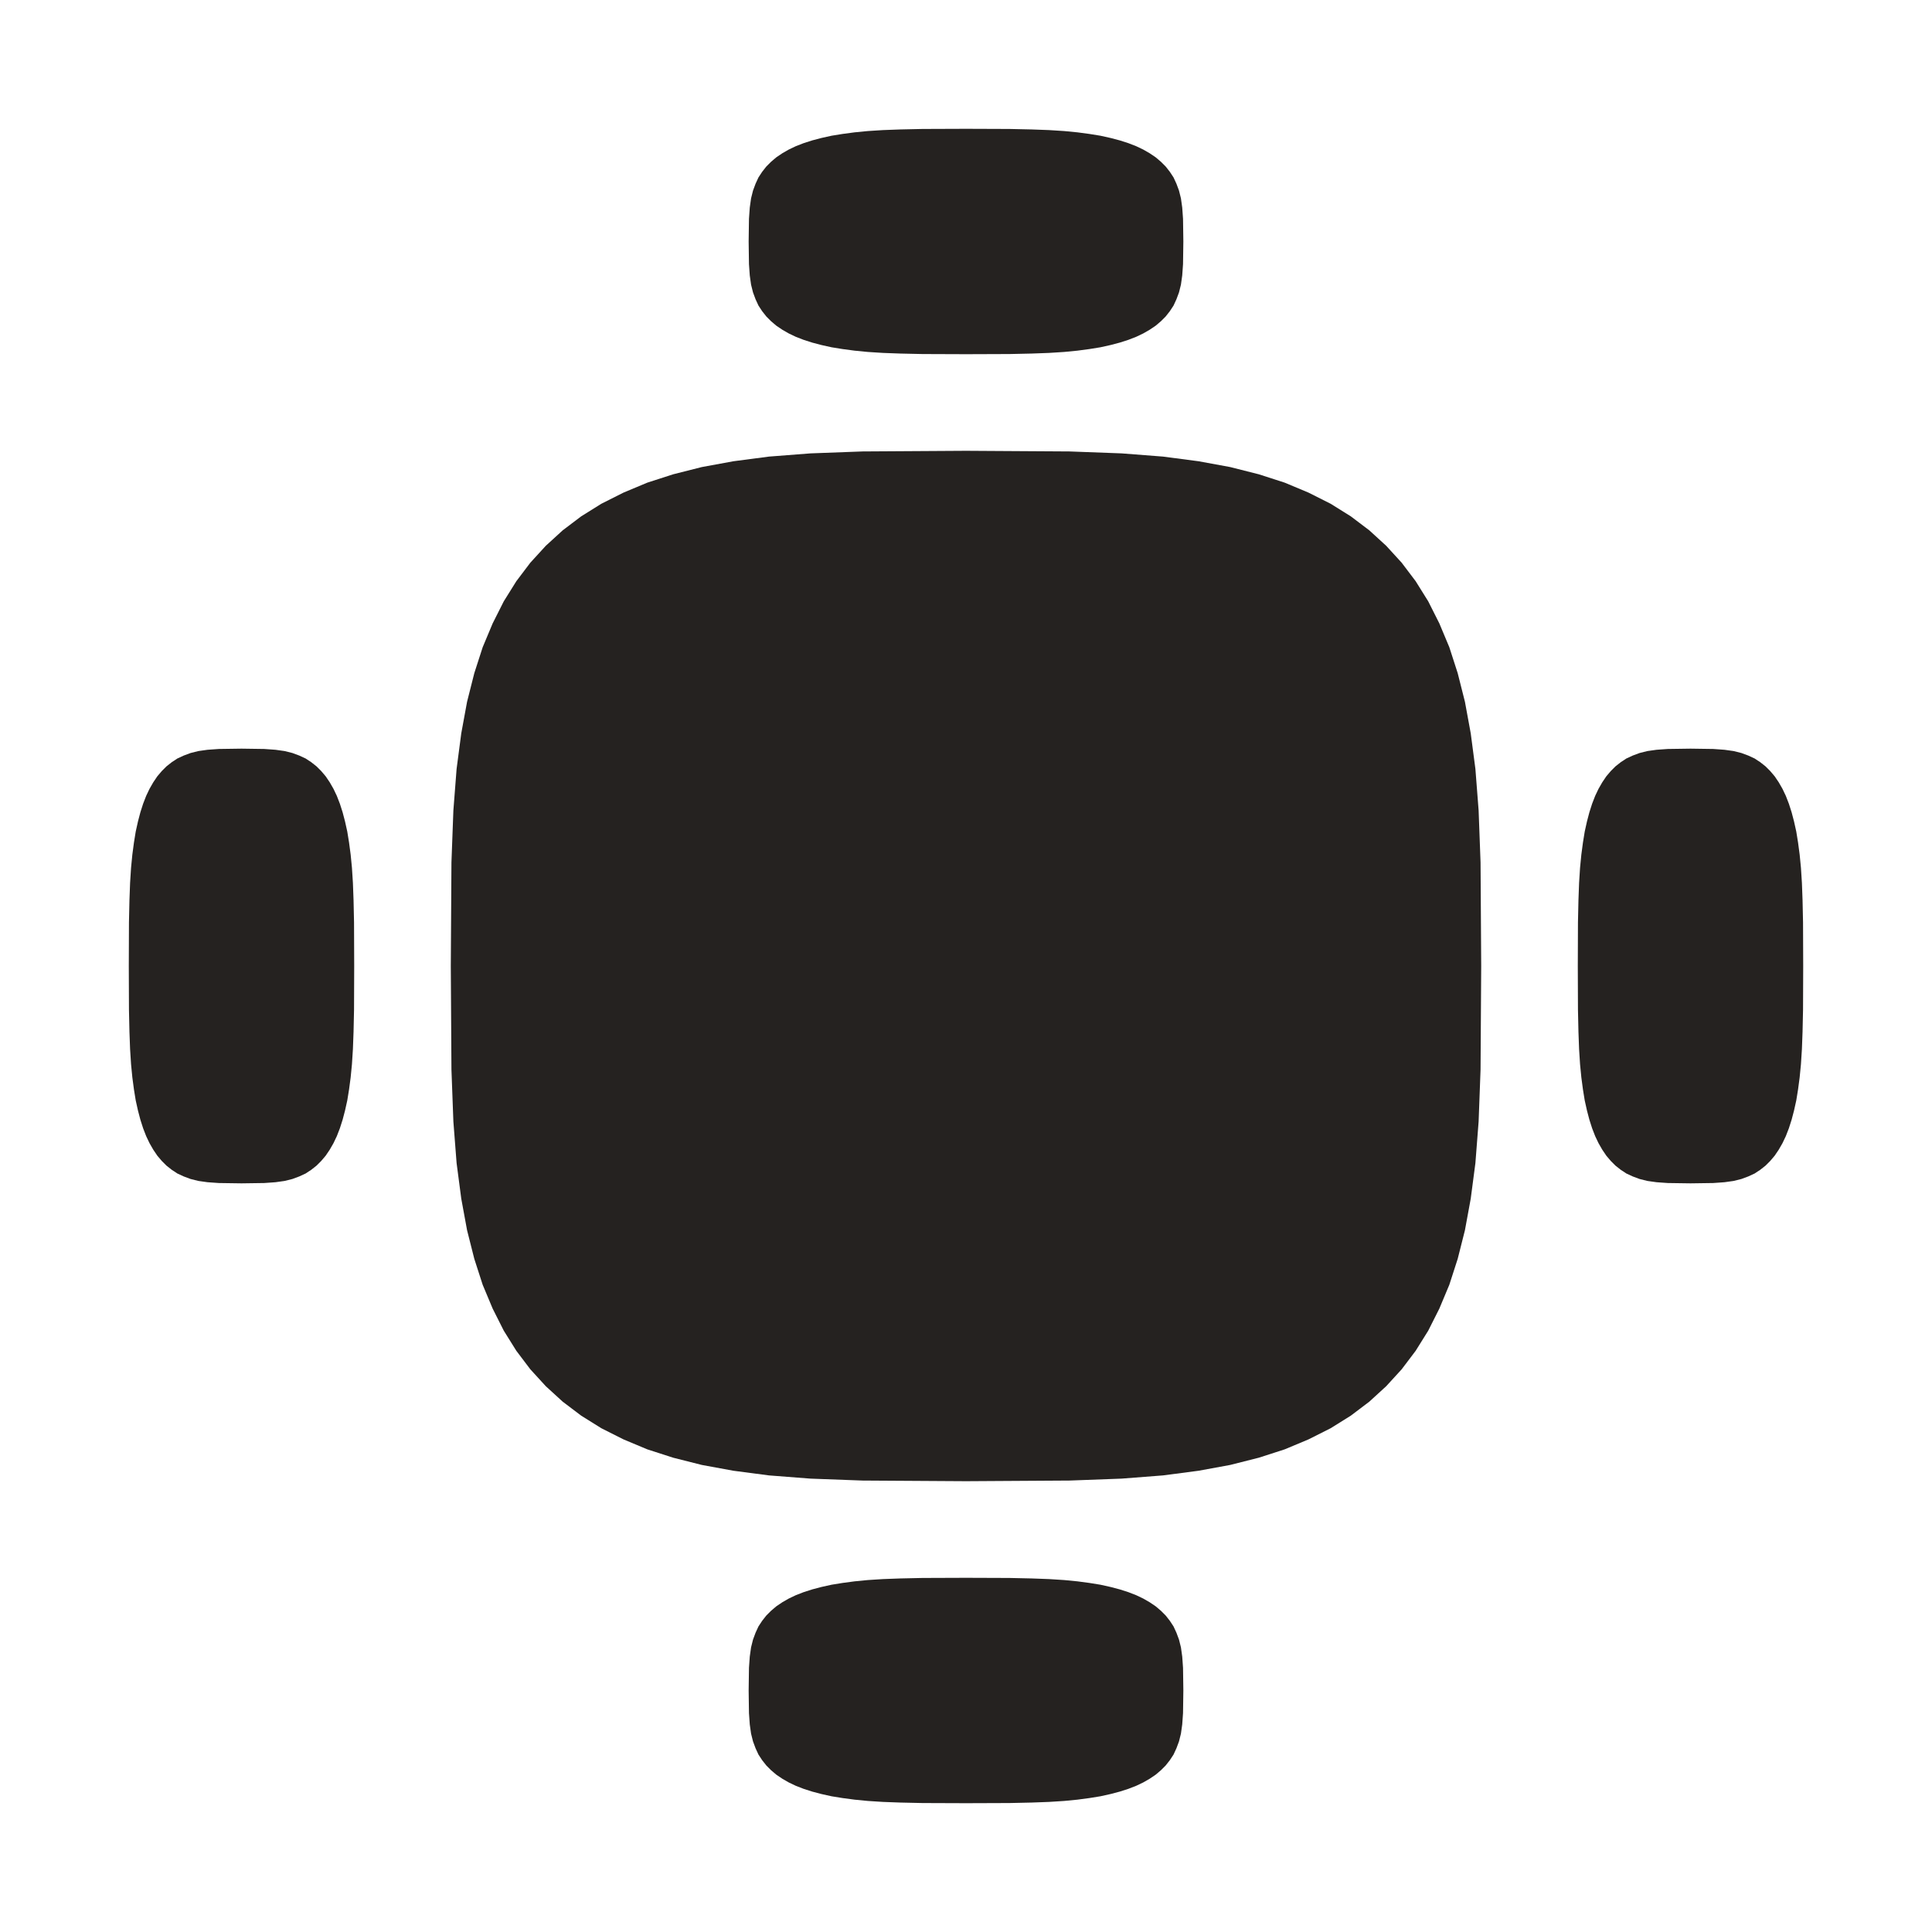
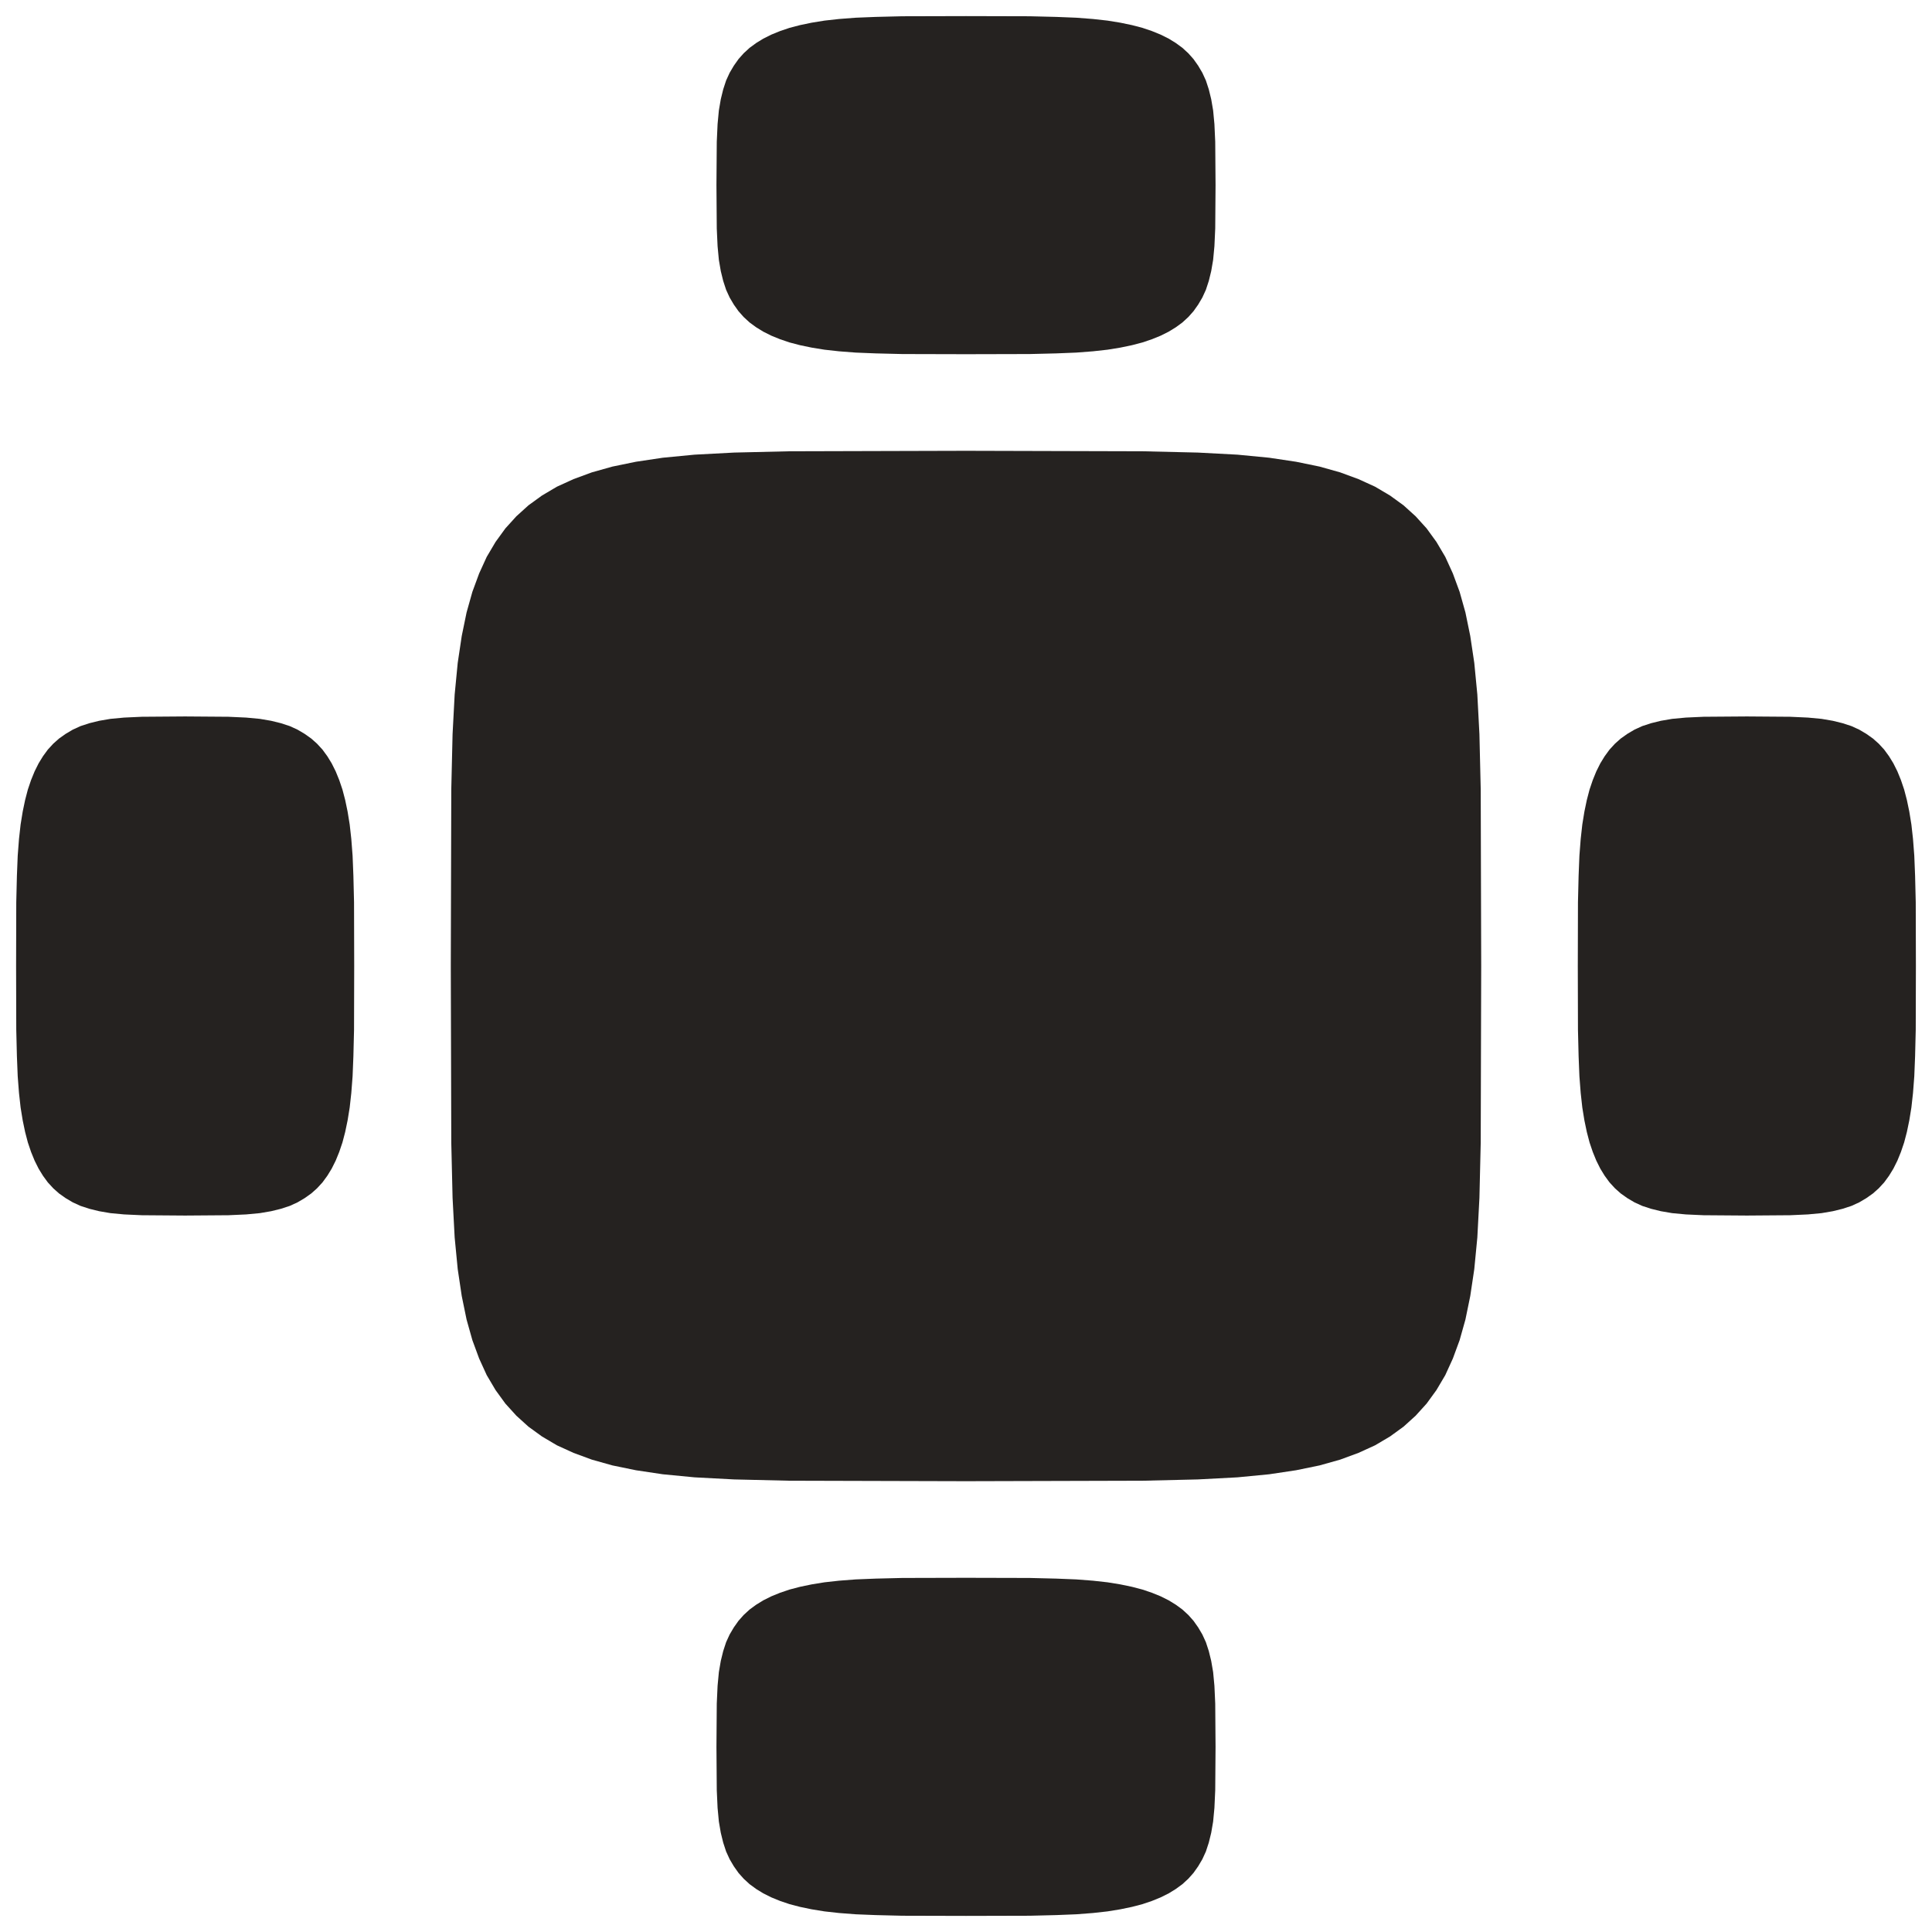
<svg xmlns="http://www.w3.org/2000/svg" viewBox="0 0 120 120">
-   <path d="M92.00 60.00L91.96 66.43L91.84 69.66L91.64 72.24L91.35 74.45L90.99 76.41L90.54 78.19L90.02 79.80L89.40 81.28L88.71 82.65L87.93 83.90L87.06 85.05L86.10 86.10L85.05 87.06L83.90 87.93L82.65 88.71L81.28 89.40L79.80 90.02L78.19 90.54L76.41 90.99L74.45 91.35L72.24 91.64L69.66 91.84L66.43 91.96L60.00 92.00L53.57 91.96L50.34 91.84L47.76 91.64L45.55 91.35L43.59 90.99L41.81 90.54L40.20 90.02L38.72 89.40L37.35 88.71L36.10 87.93L34.95 87.06L33.90 86.10L32.94 85.05L32.07 83.90L31.29 82.65L30.60 81.28L29.98 79.80L29.46 78.19L29.01 76.41L28.65 74.45L28.36 72.24L28.16 69.66L28.04 66.43L28.00 60.00L28.04 53.57L28.16 50.34L28.36 47.76L28.65 45.55L29.01 43.59L29.46 41.81L29.98 40.20L30.60 38.72L31.29 37.35L32.07 36.10L32.94 34.95L33.90 33.90L34.95 32.94L36.10 32.07L37.35 31.29L38.72 30.60L40.20 29.98L41.81 29.46L43.59 29.01L45.55 28.65L47.76 28.36L50.34 28.16L53.57 28.04L60.00 28.00L66.43 28.04L69.66 28.16L72.24 28.36L74.45 28.65L76.41 29.01L78.19 29.46L79.80 29.98L81.28 30.60L82.65 31.29L83.90 32.07L85.05 32.94L86.10 33.90L87.06 34.95L87.93 36.10L88.71 37.35L89.40 38.72L90.02 40.20L90.54 41.81L90.99 43.59L91.35 45.55L91.64 47.76L91.84 50.34L91.96 53.57L92.00 60.00Z" fill="#252220" />
-   <path d="M73.50 15.00L73.48 16.41L73.43 17.11L73.35 17.68L73.23 18.16L73.07 18.59L72.89 18.98L72.66 19.33L72.40 19.66L72.11 19.95L71.78 20.23L71.41 20.48L71.01 20.71L70.57 20.92L70.08 21.11L69.55 21.28L68.98 21.43L68.35 21.57L67.67 21.68L66.92 21.78L66.10 21.86L65.16 21.92L64.08 21.96L62.71 21.99L60.00 22.00L57.29 21.99L55.92 21.96L54.84 21.92L53.90 21.86L53.08 21.78L52.33 21.68L51.65 21.57L51.02 21.43L50.45 21.28L49.92 21.11L49.43 20.92L48.99 20.71L48.59 20.48L48.22 20.23L47.89 19.95L47.60 19.66L47.34 19.33L47.11 18.98L46.93 18.59L46.77 18.16L46.65 17.68L46.57 17.11L46.52 16.41L46.50 15.00L46.52 13.59L46.57 12.89L46.65 12.32L46.77 11.84L46.93 11.41L47.11 11.02L47.34 10.67L47.60 10.34L47.89 10.05L48.22 9.77L48.59 9.52L48.99 9.29L49.43 9.08L49.92 8.89L50.45 8.72L51.02 8.57L51.65 8.43L52.33 8.32L53.08 8.22L53.90 8.14L54.84 8.08L55.92 8.04L57.29 8.01L60.00 8.00L62.71 8.01L64.08 8.04L65.16 8.08L66.10 8.14L66.92 8.22L67.67 8.32L68.35 8.43L68.98 8.57L69.55 8.72L70.08 8.89L70.57 9.08L71.01 9.29L71.41 9.52L71.78 9.77L72.11 10.05L72.40 10.34L72.66 10.67L72.89 11.02L73.07 11.41L73.23 11.84L73.35 12.32L73.43 12.89L73.48 13.59L73.50 15.00Z" fill="#252220" />
-   <path d="M112.00 60.00L111.99 62.71L111.96 64.08L111.92 65.16L111.86 66.10L111.78 66.92L111.68 67.67L111.57 68.35L111.43 68.98L111.28 69.55L111.11 70.08L110.92 70.57L110.71 71.01L110.48 71.41L110.23 71.78L109.95 72.11L109.66 72.40L109.33 72.66L108.98 72.89L108.59 73.07L108.16 73.23L107.68 73.35L107.11 73.43L106.41 73.48L105.00 73.50L103.59 73.48L102.89 73.43L102.32 73.35L101.84 73.23L101.41 73.07L101.02 72.89L100.67 72.66L100.34 72.40L100.05 72.11L99.77 71.78L99.52 71.41L99.29 71.01L99.08 70.57L98.89 70.08L98.72 69.55L98.57 68.98L98.43 68.35L98.32 67.67L98.22 66.92L98.14 66.10L98.08 65.16L98.04 64.08L98.01 62.71L98.00 60.00L98.01 57.29L98.04 55.92L98.08 54.84L98.14 53.90L98.22 53.08L98.32 52.33L98.43 51.65L98.57 51.02L98.72 50.45L98.89 49.92L99.08 49.43L99.29 48.99L99.52 48.59L99.77 48.22L100.05 47.89L100.34 47.60L100.67 47.34L101.02 47.11L101.41 46.93L101.84 46.77L102.32 46.65L102.89 46.57L103.59 46.52L105.00 46.50L106.41 46.52L107.11 46.57L107.68 46.65L108.16 46.77L108.59 46.93L108.98 47.11L109.33 47.34L109.66 47.60L109.95 47.89L110.23 48.22L110.48 48.59L110.71 48.99L110.92 49.43L111.11 49.92L111.28 50.45L111.43 51.02L111.57 51.65L111.68 52.33L111.78 53.08L111.86 53.90L111.92 54.84L111.96 55.92L111.99 57.29L112.00 60.00Z" fill="#252220" />
-   <path d="M73.50 105.00L73.48 106.41L73.43 107.11L73.35 107.68L73.23 108.16L73.07 108.59L72.89 108.98L72.66 109.33L72.40 109.66L72.11 109.95L71.78 110.23L71.41 110.48L71.01 110.71L70.57 110.92L70.08 111.11L69.55 111.28L68.98 111.43L68.35 111.57L67.67 111.68L66.92 111.78L66.10 111.86L65.16 111.92L64.08 111.96L62.71 111.99L60.00 112.00L57.29 111.99L55.92 111.96L54.84 111.92L53.90 111.86L53.08 111.78L52.33 111.68L51.65 111.57L51.02 111.43L50.45 111.28L49.92 111.11L49.43 110.92L48.99 110.71L48.59 110.48L48.22 110.23L47.89 109.95L47.60 109.66L47.34 109.33L47.11 108.98L46.93 108.59L46.77 108.16L46.65 107.68L46.57 107.11L46.52 106.41L46.50 105.00L46.52 103.59L46.57 102.89L46.65 102.32L46.77 101.84L46.93 101.41L47.11 101.02L47.34 100.67L47.60 100.34L47.89 100.05L48.22 99.77L48.59 99.52L48.99 99.29L49.43 99.08L49.92 98.89L50.45 98.72L51.02 98.57L51.65 98.43L52.33 98.32L53.08 98.22L53.90 98.14L54.84 98.08L55.92 98.04L57.29 98.01L60.00 98.00L62.71 98.01L64.08 98.04L65.16 98.08L66.10 98.14L66.92 98.22L67.67 98.32L68.35 98.43L68.98 98.57L69.55 98.72L70.08 98.89L70.57 99.08L71.01 99.29L71.41 99.52L71.78 99.77L72.11 100.05L72.40 100.34L72.66 100.67L72.89 101.02L73.07 101.41L73.23 101.84L73.35 102.32L73.43 102.89L73.48 103.59L73.50 105.00Z" fill="#252220" />
-   <path d="M22.00 60.00L21.99 62.71L21.96 64.08L21.92 65.16L21.86 66.10L21.78 66.92L21.68 67.67L21.57 68.35L21.43 68.98L21.28 69.55L21.11 70.08L20.92 70.57L20.71 71.01L20.48 71.41L20.23 71.78L19.95 72.11L19.66 72.40L19.33 72.66L18.98 72.89L18.59 73.07L18.16 73.23L17.68 73.35L17.11 73.43L16.41 73.48L15.00 73.50L13.59 73.48L12.89 73.43L12.32 73.35L11.84 73.23L11.41 73.07L11.02 72.89L10.67 72.66L10.34 72.40L10.05 72.11L9.77 71.78L9.52 71.41L9.29 71.01L9.08 70.57L8.89 70.08L8.72 69.55L8.57 68.98L8.43 68.35L8.32 67.67L8.22 66.92L8.14 66.10L8.08 65.16L8.04 64.08L8.01 62.71L8.00 60.00L8.01 57.29L8.04 55.92L8.08 54.84L8.14 53.90L8.22 53.08L8.32 52.33L8.43 51.65L8.57 51.02L8.72 50.45L8.89 49.92L9.08 49.43L9.29 48.99L9.52 48.59L9.77 48.22L10.05 47.89L10.34 47.60L10.67 47.34L11.02 47.11L11.41 46.93L11.84 46.77L12.32 46.65L12.89 46.57L13.59 46.52L15.00 46.50L16.41 46.52L17.11 46.57L17.68 46.65L18.16 46.77L18.59 46.93L18.98 47.11L19.33 47.34L19.66 47.60L19.95 47.89L20.23 48.22L20.48 48.59L20.71 48.99L20.92 49.43L21.11 49.92L21.28 50.45L21.43 51.02L21.57 51.65L21.68 52.33L21.78 53.08L21.86 53.90L21.92 54.84L21.96 55.92L21.99 57.29L22.00 60.00Z" fill="#252220" />
+   <path d="M92.00 60.00L91.97 70.98L91.89 74.40L91.76 76.86L91.57 78.83L91.32 80.50L91.02 81.96L90.66 83.24L90.24 84.38L89.77 85.41L89.22 86.34L88.61 87.18L87.93 87.93L87.18 88.61L86.34 89.22L85.41 89.77L84.38 90.24L83.24 90.66L81.96 91.02L80.50 91.32L78.83 91.57L76.86 91.76L74.40 91.89L70.98 91.97L60.00 92.00L49.02 91.97L45.60 91.89L43.14 91.76L41.17 91.57L39.50 91.32L38.04 91.02L36.76 90.66L35.62 90.24L34.59 89.77L33.66 89.22L32.82 88.61L32.07 87.93L31.39 87.18L30.78 86.34L30.23 85.41L29.76 84.38L29.34 83.24L28.98 81.96L28.68 80.50L28.43 78.83L28.24 76.86L28.11 74.40L28.03 70.98L28.00 60.00L28.03 49.02L28.11 45.60L28.24 43.14L28.43 41.17L28.68 39.50L28.98 38.04L29.34 36.76L29.76 35.62L30.23 34.59L30.78 33.66L31.39 32.82L32.07 32.07L32.82 31.39L33.66 30.78L34.59 30.23L35.62 29.76L36.76 29.34L38.04 28.98L39.50 28.68L41.17 28.43L43.14 28.24L45.60 28.11L49.02 28.03L60.00 28.00L70.98 28.03L74.40 28.11L76.86 28.24L78.83 28.43L80.50 28.68L81.96 28.98L83.24 29.34L84.38 29.76L85.41 30.23L86.34 30.78L87.18 31.39L87.93 32.07L88.61 32.82L89.22 33.66L89.77 34.59L90.24 35.62L90.66 36.76L91.02 38.04L91.32 39.50L91.57 41.17L91.76 43.14L91.89 45.60L91.97 49.02L92.00 60.00Z" fill="#252220" />
+   <path d="M75.50 11.50L75.48 14.19L75.43 15.29L75.35 16.14L75.23 16.84L75.08 17.45L74.90 18.00L74.68 18.48L74.42 18.92L74.13 19.33L73.81 19.69L73.44 20.03L73.03 20.33L72.59 20.60L72.09 20.85L71.55 21.07L70.96 21.27L70.31 21.44L69.59 21.59L68.79 21.72L67.89 21.82L66.85 21.90L65.60 21.95L63.96 21.99L60.00 22.00L56.04 21.99L54.40 21.95L53.15 21.90L52.11 21.82L51.21 21.72L50.41 21.59L49.69 21.44L49.04 21.27L48.45 21.07L47.91 20.85L47.41 20.60L46.97 20.33L46.56 20.03L46.19 19.69L45.87 19.33L45.58 18.92L45.32 18.48L45.10 18.00L44.92 17.45L44.77 16.84L44.65 16.14L44.57 15.29L44.52 14.19L44.50 11.50L44.52 8.81L44.57 7.71L44.65 6.86L44.77 6.16L44.92 5.55L45.10 5.00L45.32 4.52L45.58 4.08L45.87 3.67L46.19 3.31L46.56 2.97L46.97 2.67L47.41 2.40L47.91 2.15L48.45 1.93L49.04 1.73L49.69 1.56L50.41 1.41L51.21 1.28L52.11 1.18L53.15 1.10L54.40 1.05L56.04 1.01L60.00 1.00L63.96 1.01L65.60 1.05L66.85 1.10L67.89 1.18L68.79 1.28L69.59 1.41L70.31 1.56L70.96 1.73L71.55 1.93L72.09 2.15L72.59 2.40L73.03 2.67L73.44 2.97L73.81 3.31L74.13 3.67L74.42 4.08L74.68 4.52L74.90 5.00L75.08 5.55L75.23 6.16L75.35 6.86L75.43 7.71L75.48 8.81L75.50 11.50Z" fill="#252220" />
+   <path d="M119.00 60.00L118.99 63.96L118.95 65.60L118.90 66.85L118.82 67.89L118.72 68.79L118.59 69.59L118.44 70.31L118.27 70.96L118.07 71.55L117.85 72.09L117.60 72.59L117.33 73.03L117.03 73.44L116.69 73.81L116.33 74.13L115.92 74.42L115.48 74.68L115.00 74.90L114.45 75.08L113.84 75.23L113.14 75.35L112.29 75.43L111.19 75.48L108.50 75.50L105.81 75.48L104.71 75.43L103.86 75.35L103.16 75.23L102.55 75.08L102.00 74.90L101.52 74.68L101.08 74.42L100.67 74.13L100.31 73.81L99.97 73.44L99.67 73.03L99.40 72.59L99.15 72.09L98.93 71.55L98.73 70.96L98.56 70.31L98.41 69.59L98.28 68.79L98.18 67.89L98.10 66.85L98.05 65.60L98.01 63.96L98.00 60.00L98.01 56.04L98.05 54.40L98.10 53.15L98.18 52.11L98.28 51.21L98.41 50.41L98.56 49.69L98.73 49.04L98.93 48.45L99.15 47.91L99.40 47.41L99.67 46.97L99.97 46.56L100.31 46.19L100.67 45.87L101.08 45.58L101.52 45.32L102.00 45.10L102.55 44.92L103.16 44.77L103.86 44.65L104.71 44.57L105.81 44.52L108.50 44.50L111.19 44.52L112.29 44.57L113.14 44.65L113.84 44.77L114.45 44.92L115.00 45.10L115.48 45.32L115.92 45.58L116.33 45.87L116.69 46.19L117.03 46.56L117.33 46.97L117.60 47.41L117.85 47.91L118.07 48.45L118.27 49.04L118.44 49.69L118.59 50.41L118.72 51.21L118.82 52.11L118.90 53.15L118.95 54.40L118.99 56.04L119.00 60.00Z" fill="#252220" />
+   <path d="M75.50 108.50L75.48 111.19L75.43 112.29L75.35 113.14L75.23 113.84L75.08 114.45L74.90 115.00L74.68 115.48L74.42 115.92L74.13 116.33L73.81 116.69L73.44 117.03L73.03 117.33L72.59 117.60L72.09 117.85L71.55 118.07L70.96 118.27L70.31 118.44L69.59 118.59L68.79 118.72L67.89 118.82L66.85 118.90L65.60 118.95L63.96 118.99L60.00 119.00L56.04 118.99L54.40 118.95L53.15 118.90L52.11 118.82L51.21 118.72L50.41 118.59L49.69 118.44L49.04 118.27L48.45 118.07L47.91 117.85L47.41 117.60L46.97 117.33L46.56 117.03L46.19 116.69L45.87 116.33L45.58 115.92L45.32 115.48L45.10 115.00L44.92 114.45L44.77 113.84L44.65 113.14L44.57 112.29L44.52 111.19L44.50 108.50L44.52 105.81L44.57 104.71L44.65 103.86L44.77 103.16L44.92 102.55L45.10 102.00L45.32 101.52L45.58 101.08L45.87 100.67L46.19 100.31L46.56 99.97L46.97 99.67L47.41 99.40L47.91 99.15L48.45 98.93L49.04 98.73L49.69 98.56L50.41 98.41L51.21 98.28L52.11 98.18L53.15 98.10L54.40 98.05L56.04 98.01L60.00 98.00L63.96 98.01L65.60 98.05L66.85 98.10L67.89 98.18L68.79 98.28L69.59 98.41L70.31 98.56L70.96 98.73L71.55 98.93L72.09 99.15L72.59 99.40L73.03 99.67L73.44 99.97L73.81 100.31L74.13 100.67L74.42 101.08L74.68 101.52L74.90 102.00L75.08 102.55L75.23 103.16L75.35 103.86L75.43 104.71L75.48 105.81L75.50 108.50Z" fill="#252220" />
+   <path d="M22.00 60.00L21.99 63.96L21.95 65.60L21.90 66.85L21.82 67.89L21.72 68.79L21.59 69.59L21.44 70.31L21.27 70.96L21.07 71.55L20.85 72.09L20.60 72.59L20.33 73.03L20.03 73.44L19.69 73.81L19.33 74.13L18.92 74.42L18.48 74.68L18.00 74.90L17.45 75.08L16.84 75.23L16.14 75.35L15.29 75.43L14.19 75.48L11.50 75.50L8.81 75.48L7.71 75.43L6.86 75.35L6.16 75.23L5.55 75.08L5.00 74.90L4.52 74.68L4.08 74.42L3.67 74.13L3.31 73.81L2.97 73.44L2.67 73.03L2.40 72.59L2.15 72.09L1.93 71.55L1.73 70.96L1.56 70.31L1.41 69.59L1.28 68.79L1.18 67.89L1.10 66.85L1.05 65.60L1.01 63.96L1.00 60.00L1.01 56.04L1.05 54.40L1.10 53.15L1.18 52.11L1.28 51.21L1.41 50.41L1.56 49.69L1.73 49.04L1.93 48.45L2.15 47.91L2.40 47.41L2.67 46.97L2.97 46.56L3.31 46.19L3.67 45.87L4.08 45.58L4.52 45.32L5.00 45.10L5.55 44.92L6.16 44.77L6.86 44.65L7.71 44.57L8.81 44.52L11.50 44.50L14.19 44.52L15.29 44.57L16.14 44.65L16.84 44.77L17.45 44.92L18.00 45.10L18.48 45.32L18.92 45.58L19.33 45.87L19.69 46.19L20.03 46.56L20.33 46.97L20.60 47.41L20.85 47.91L21.07 48.45L21.27 49.04L21.44 49.69L21.59 50.41L21.72 51.21L21.82 52.11L21.90 53.15L21.95 54.40L21.99 56.04L22.00 60.00Z" fill="#252220" />
</svg>
